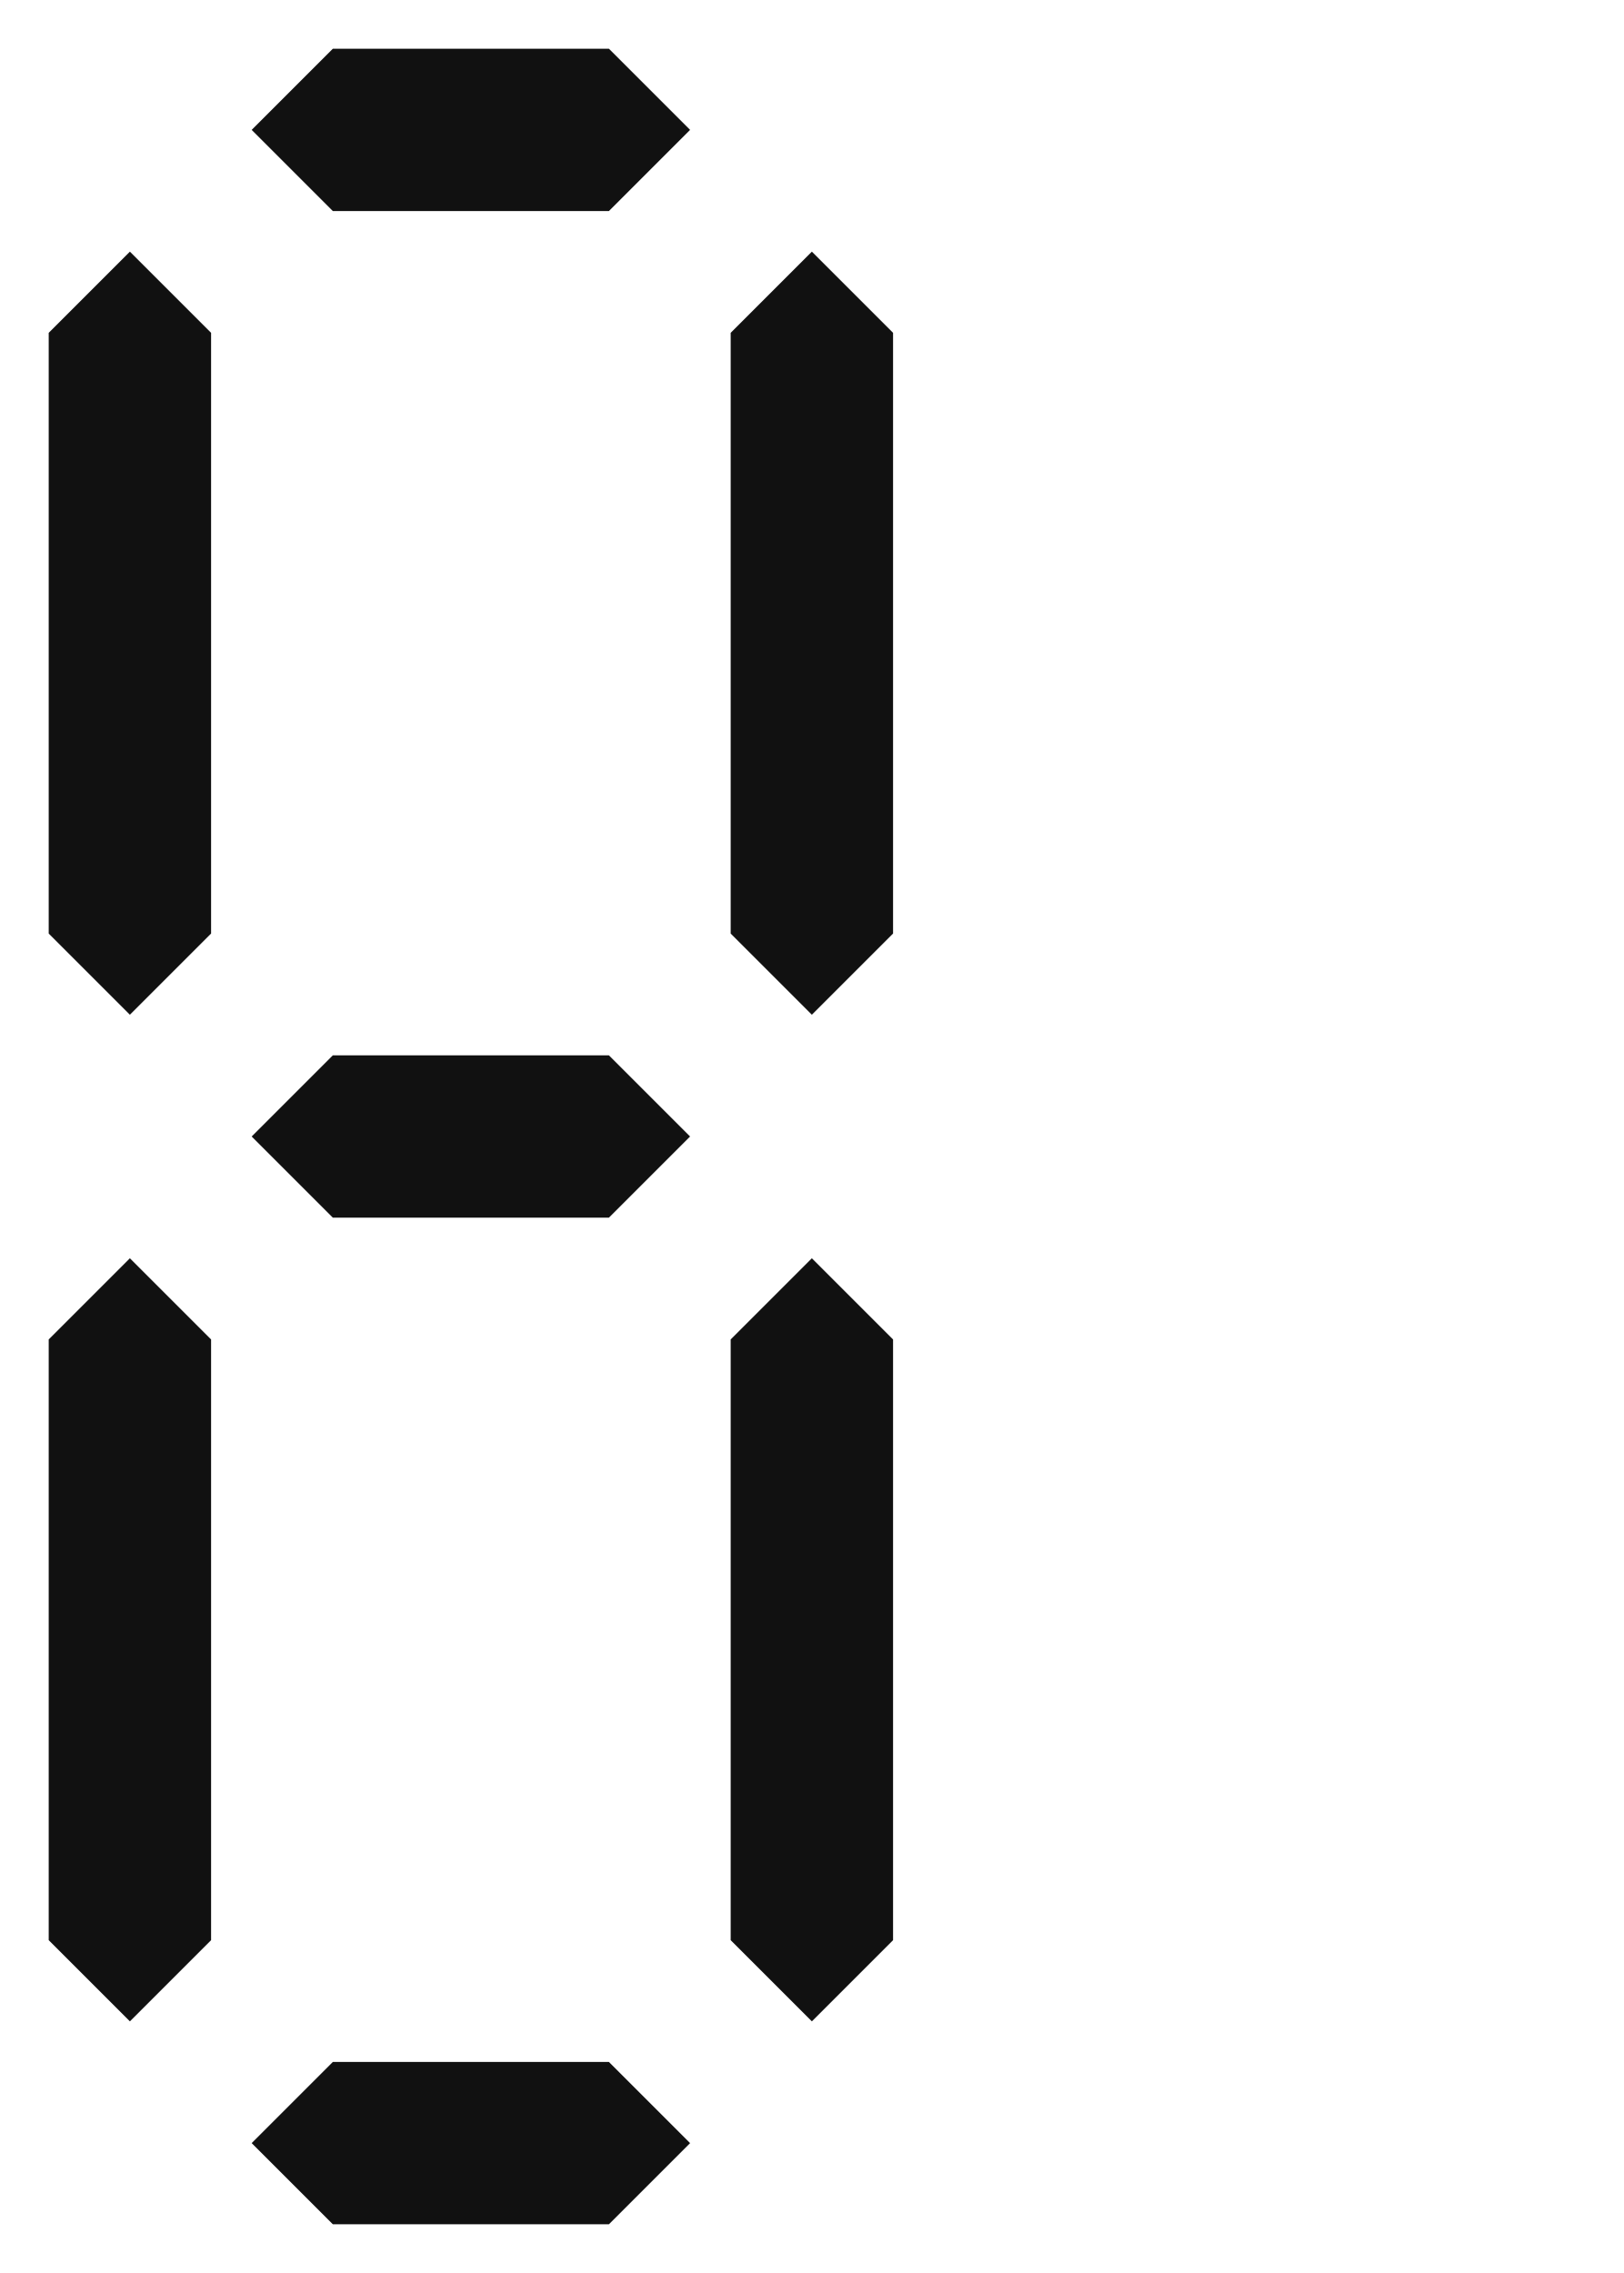
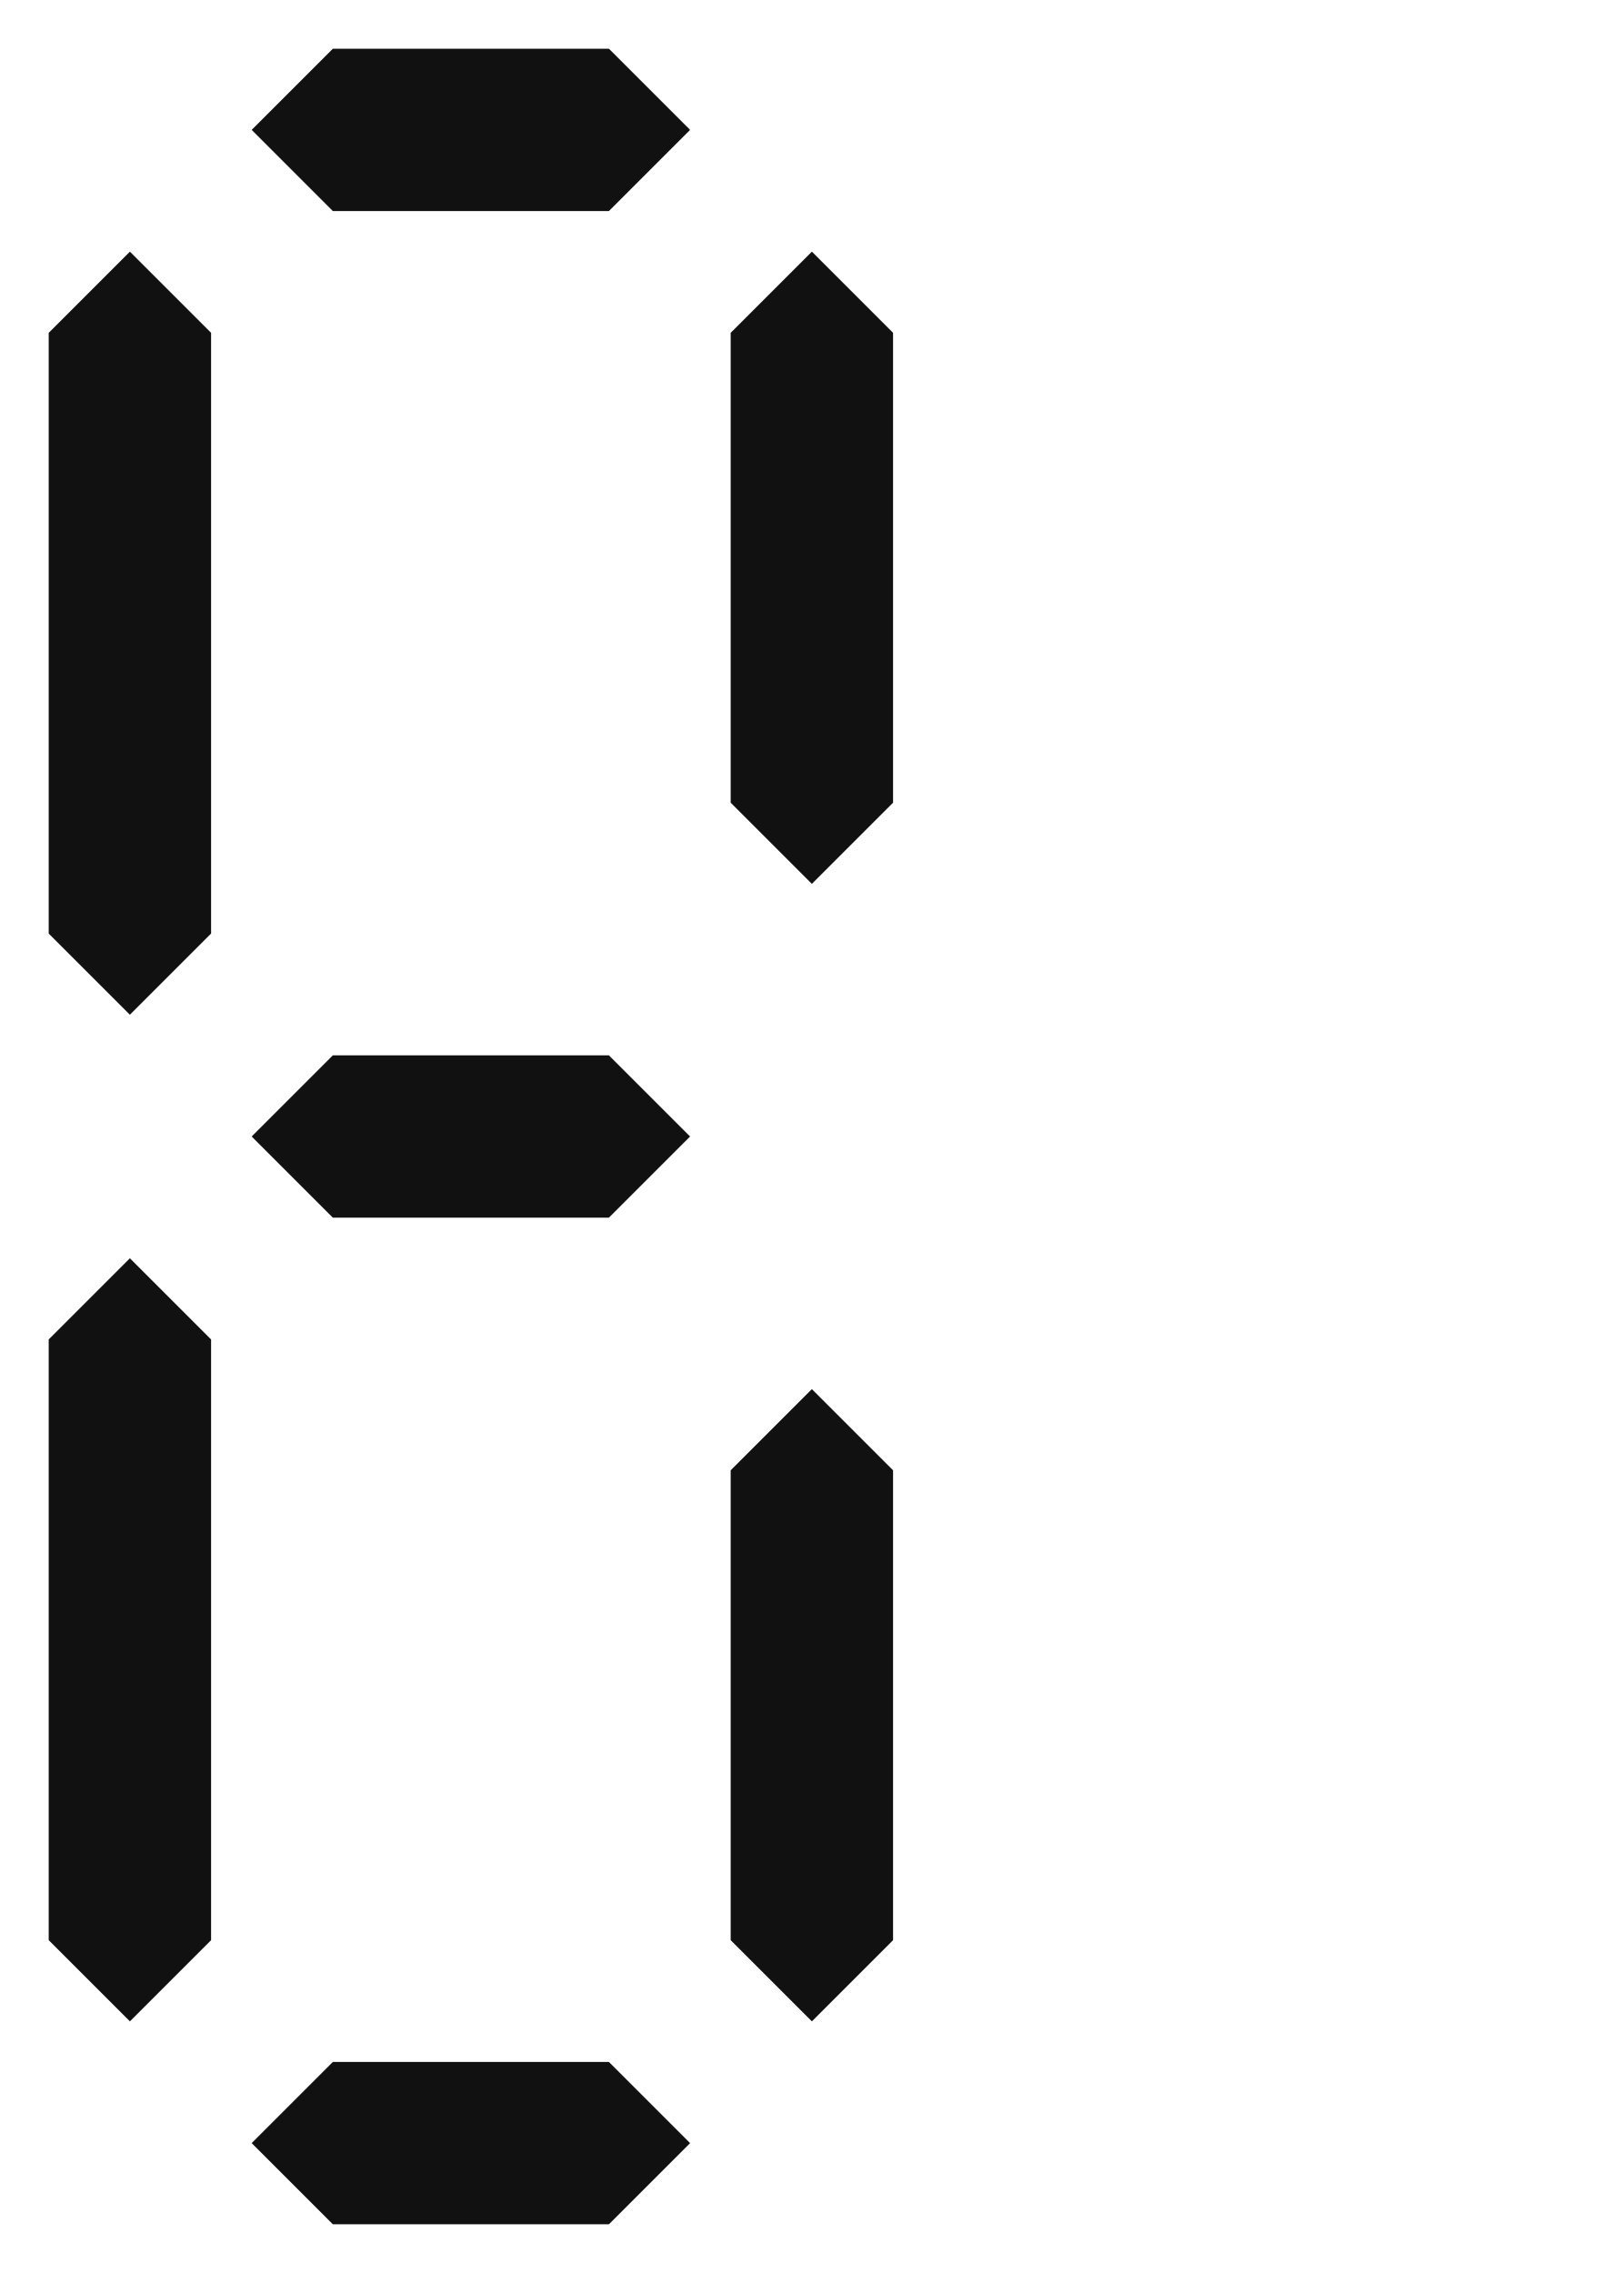
<svg xmlns="http://www.w3.org/2000/svg" viewBox="0 0 100 140" width="100" height="140">
  <polygon data-seg="0" points="15.50,8.00 20.50,13.00 37.50,13.00 42.50,8.00 37.50,3.00 20.50,3.00" fill="#111111" />
  <polygon data-seg="2" points="8.00,15.50 3.00,20.50 3.00,57.50 8.00,62.50 13.00,57.50 13.00,20.50" fill="#111111" />
-   <polygon data-seg="4" points="50.00,15.50 45.00,20.50 45.00,57.50 50.00,62.50 55.00,57.50 55.00,20.50" fill="#111111" />
+   <polygon data-seg="4" points="50.00,15.50 45.00,20.50 45.00,49.44 50.00,54.44 55.00,49.44 55.00,20.50" fill="#111111" />
  <polygon data-seg="7" points="15.50,70.00 20.50,75.00 37.50,75.00 42.50,70.00 37.50,65.00 20.50,65.00" fill="#111111" />
  <polygon data-seg="9" points="8.00,77.50 3.00,82.50 3.00,119.50 8.00,124.50 13.00,119.50 13.00,82.50" fill="#111111" />
-   <polygon data-seg="B" points="50.00,77.50 45.00,82.50 45.00,119.50 50.00,124.50 55.00,119.50 55.00,82.50" fill="#111111" />
+   <polygon data-seg="B" points="50.00,85.56 45.00,90.56 45.00,119.50 50.00,124.50 55.00,119.50 55.00,90.56" fill="#111111" />
  <polygon data-seg="E" points="15.50,132.00 20.50,137.00 37.50,137.00 42.50,132.00 37.50,127.00 20.50,127.00" fill="#111111" />
</svg>
